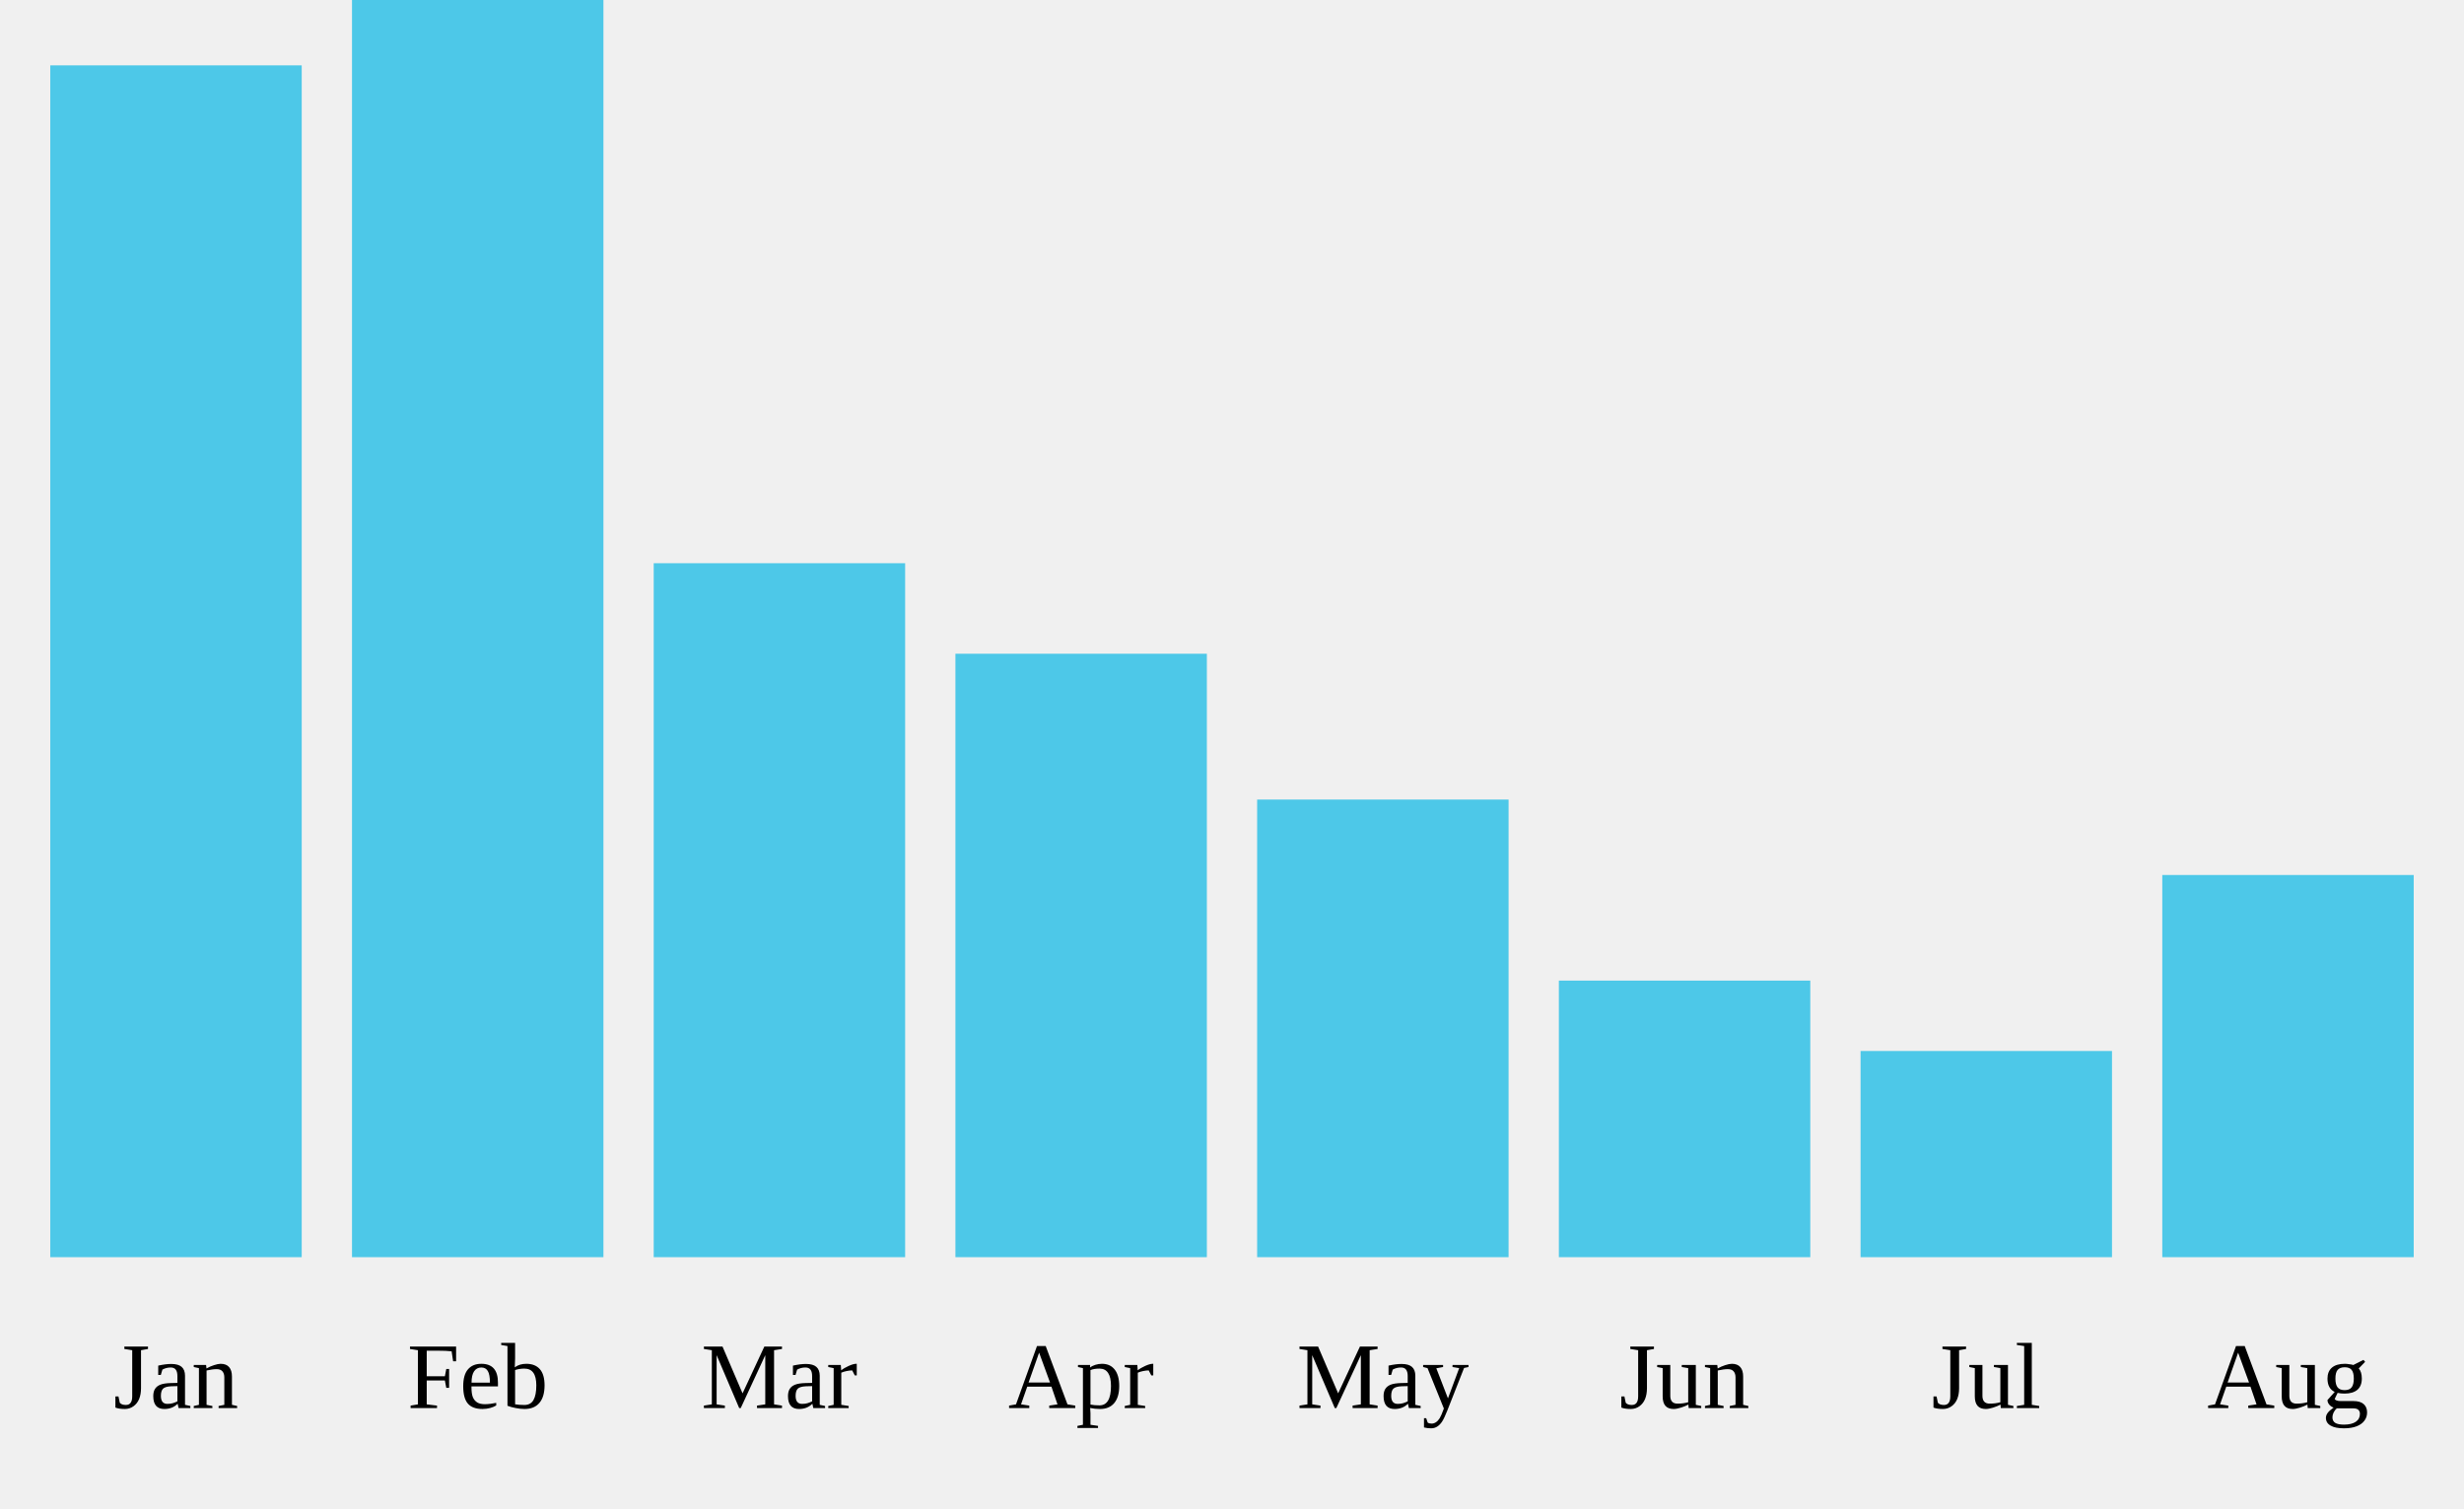
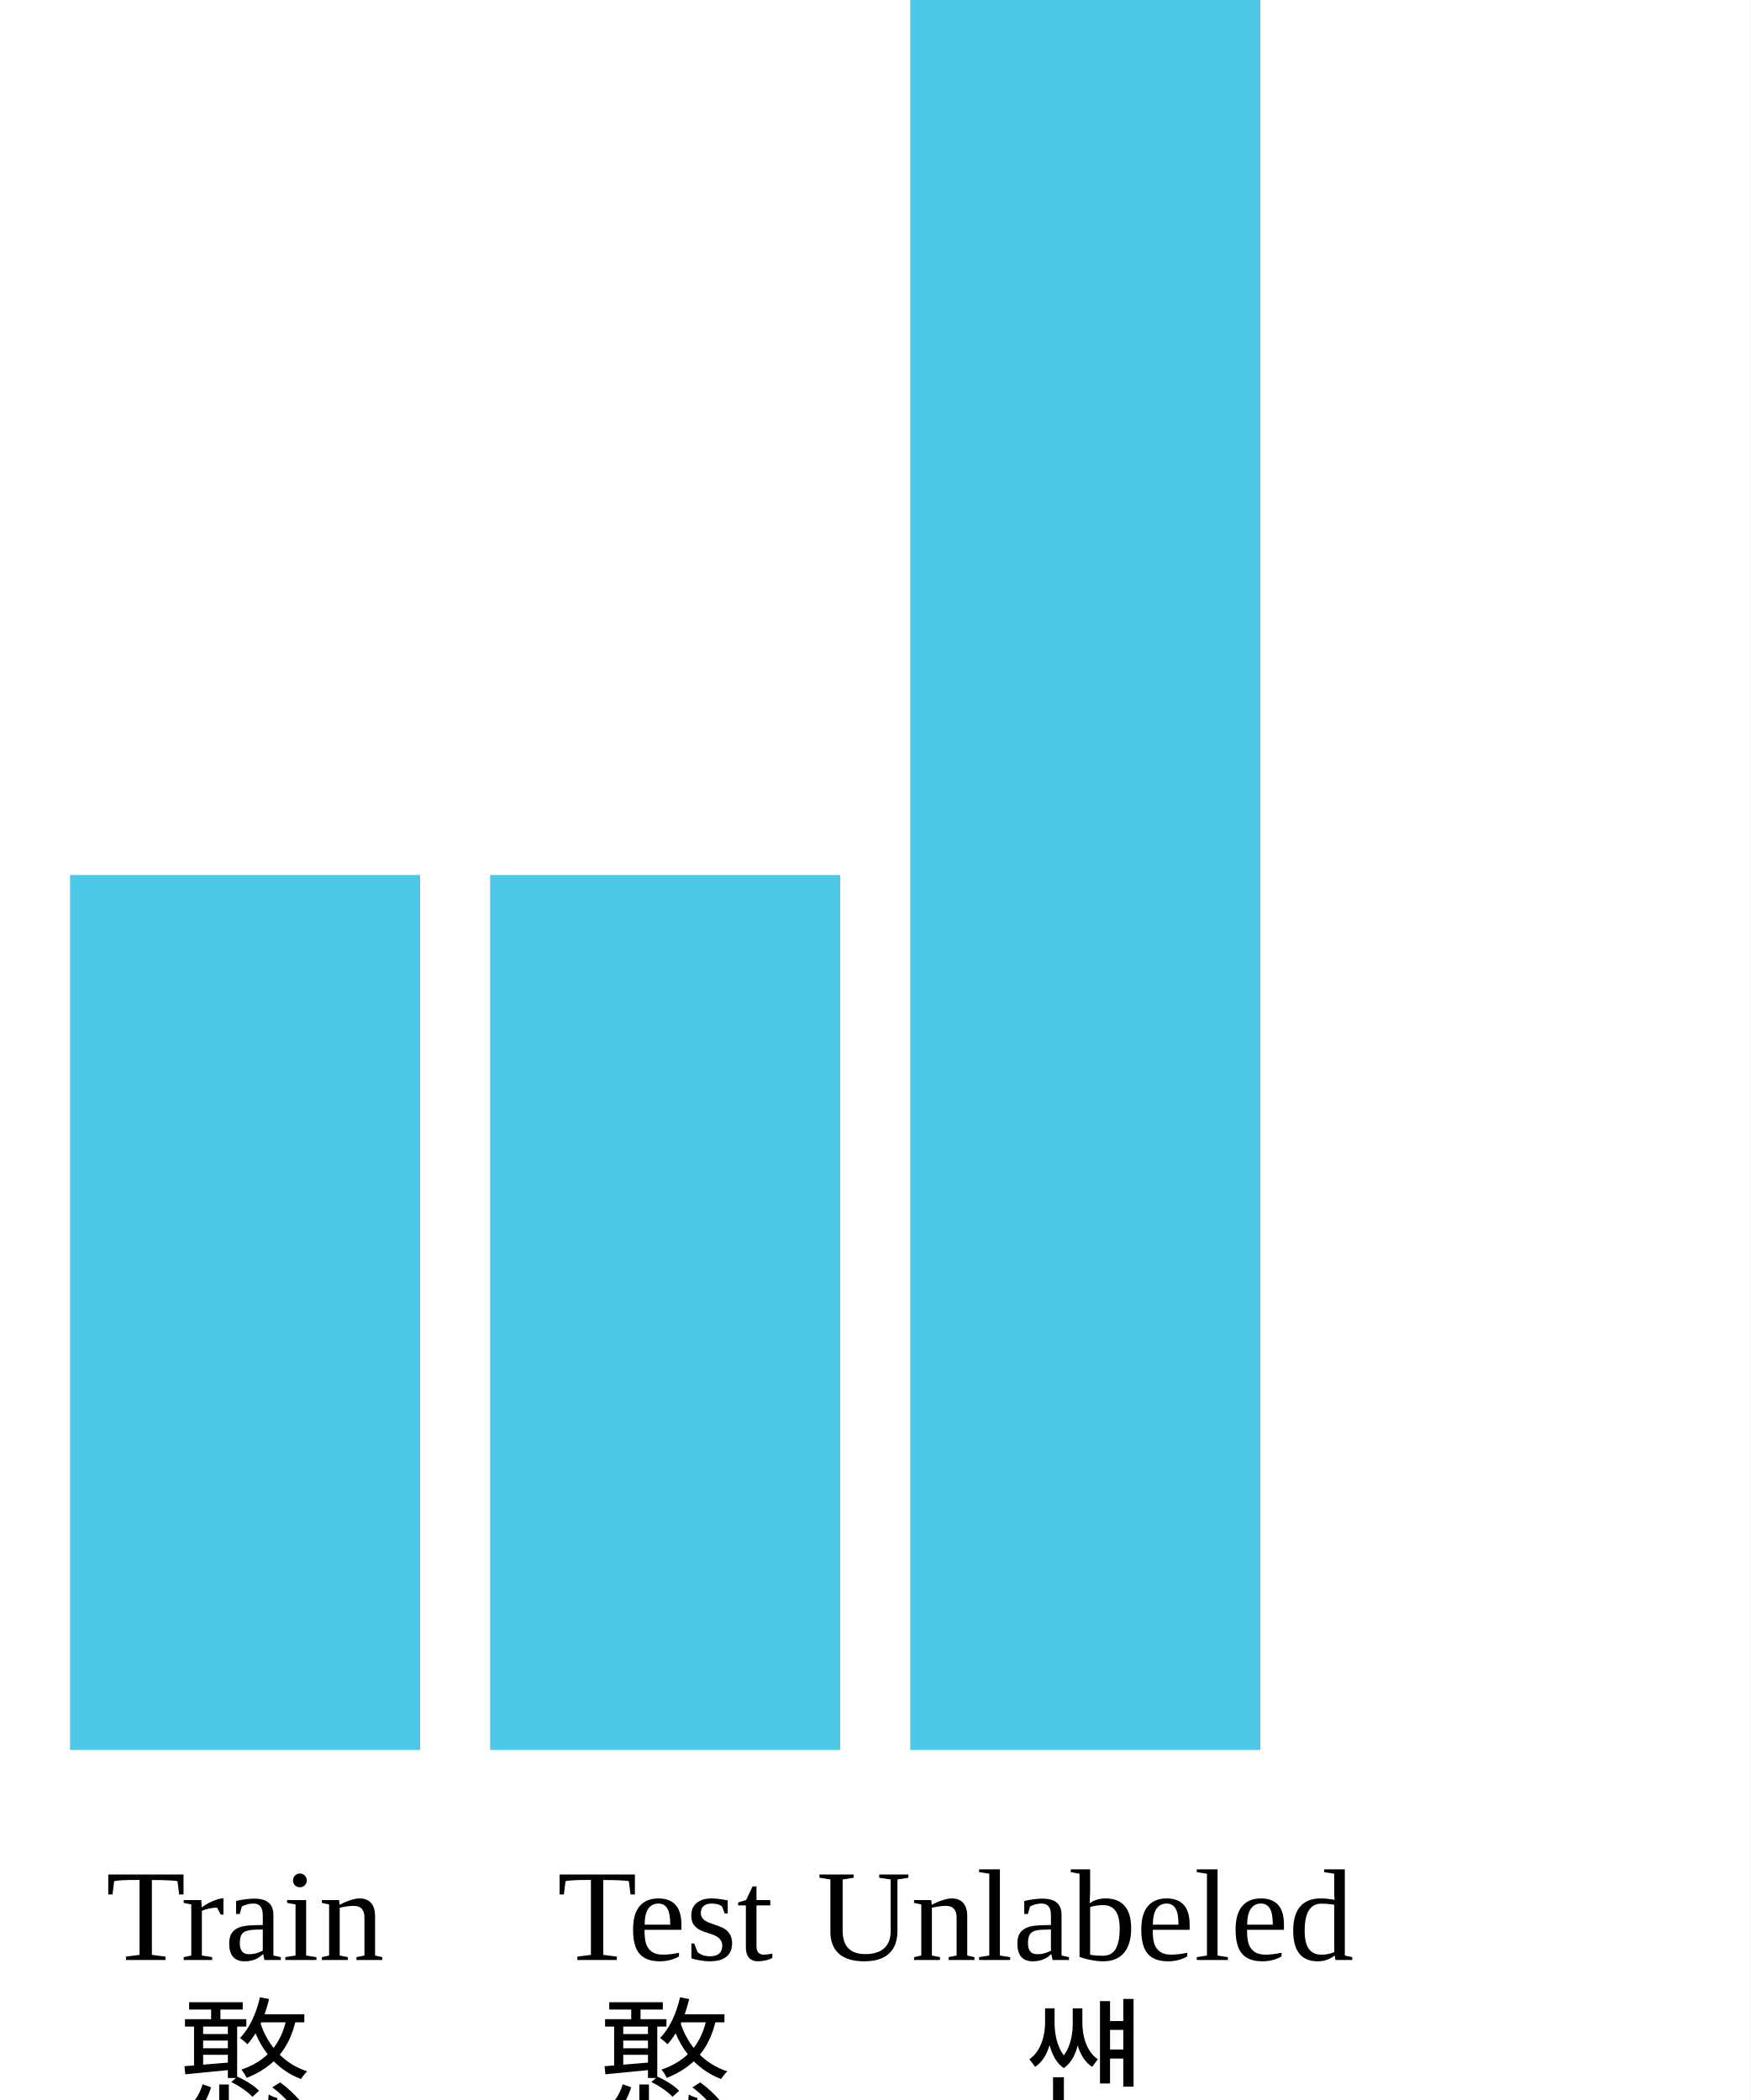
- <svg xmlns="http://www.w3.org/2000/svg" width="490" height="300">
-   <rect x="10" y="13" width="50" height="237" style="fill:rgb(77,200,232)" />
-   <text x="35" y="280" style="font-size: 14pt; fill: black; text-anchor: middle">Jan</text>
-   <rect x="70" y="0" width="50" height="250" style="fill:rgb(77,200,232)" />
-   <text x="95" y="280" style="font-size: 14pt; fill: black; text-anchor: middle">Feb</text>
-   <rect x="130" y="112" width="50" height="138" style="fill:rgb(77,200,232)" />
-   <text x="155" y="280" style="font-size: 14pt; fill: black; text-anchor: middle">Mar</text>
-   <rect x="190" y="130" width="50" height="120" style="fill:rgb(77,200,232)" />
-   <text x="215" y="280" style="font-size: 14pt; fill: black; text-anchor: middle">Apr</text>
-   <rect x="250" y="159" width="50" height="91" style="fill:rgb(77,200,232)" />
-   <text x="275" y="280" style="font-size: 14pt; fill: black; text-anchor: middle">May</text>
-   <rect x="310" y="195" width="50" height="55" style="fill:rgb(77,200,232)" />
-   <text x="335" y="280" style="font-size: 14pt; fill: black; text-anchor: middle">Jun</text>
-   <rect x="370" y="209" width="50" height="41" style="fill:rgb(77,200,232)" />
-   <text x="395" y="280" style="font-size: 14pt; fill: black; text-anchor: middle">Jul</text>
-   <rect x="430" y="174" width="50" height="76" style="fill:rgb(77,200,232)" />
-   <text x="455" y="280" style="font-size: 14pt; fill: black; text-anchor: middle">Aug</text>
+ <svg xmlns="http://www.w3.org/2000/svg" width="250" height="300">
+   <rect x="0" y="0" width="250" height="300" style="fill: white" />
+   <rect x="10" y="125" width="50" height="125" style="fill:rgb(77,200,232)" />
+   <text x="35" y="280" style="font-size: 14pt; fill: black; text-anchor: middle">Train</text>
+   <text x="35" y="301" style="font-size: 14pt; fill: black; text-anchor: middle">憨</text>
+   <rect x="70" y="125" width="50" height="125" style="fill:rgb(77,200,232)" />
+   <text x="95" y="280" style="font-size: 14pt; fill: black; text-anchor: middle">Test</text>
+   <text x="95" y="301" style="font-size: 14pt; fill: black; text-anchor: middle">憨</text>
+   <rect x="130" y="0" width="50" height="250" style="fill:rgb(77,200,232)" />
+   <text x="155" y="280" style="font-size: 14pt; fill: black; text-anchor: middle">Unlabeled</text>
+   <text x="155" y="301" style="font-size: 14pt; fill: black; text-anchor: middle">썐</text>
</svg>
